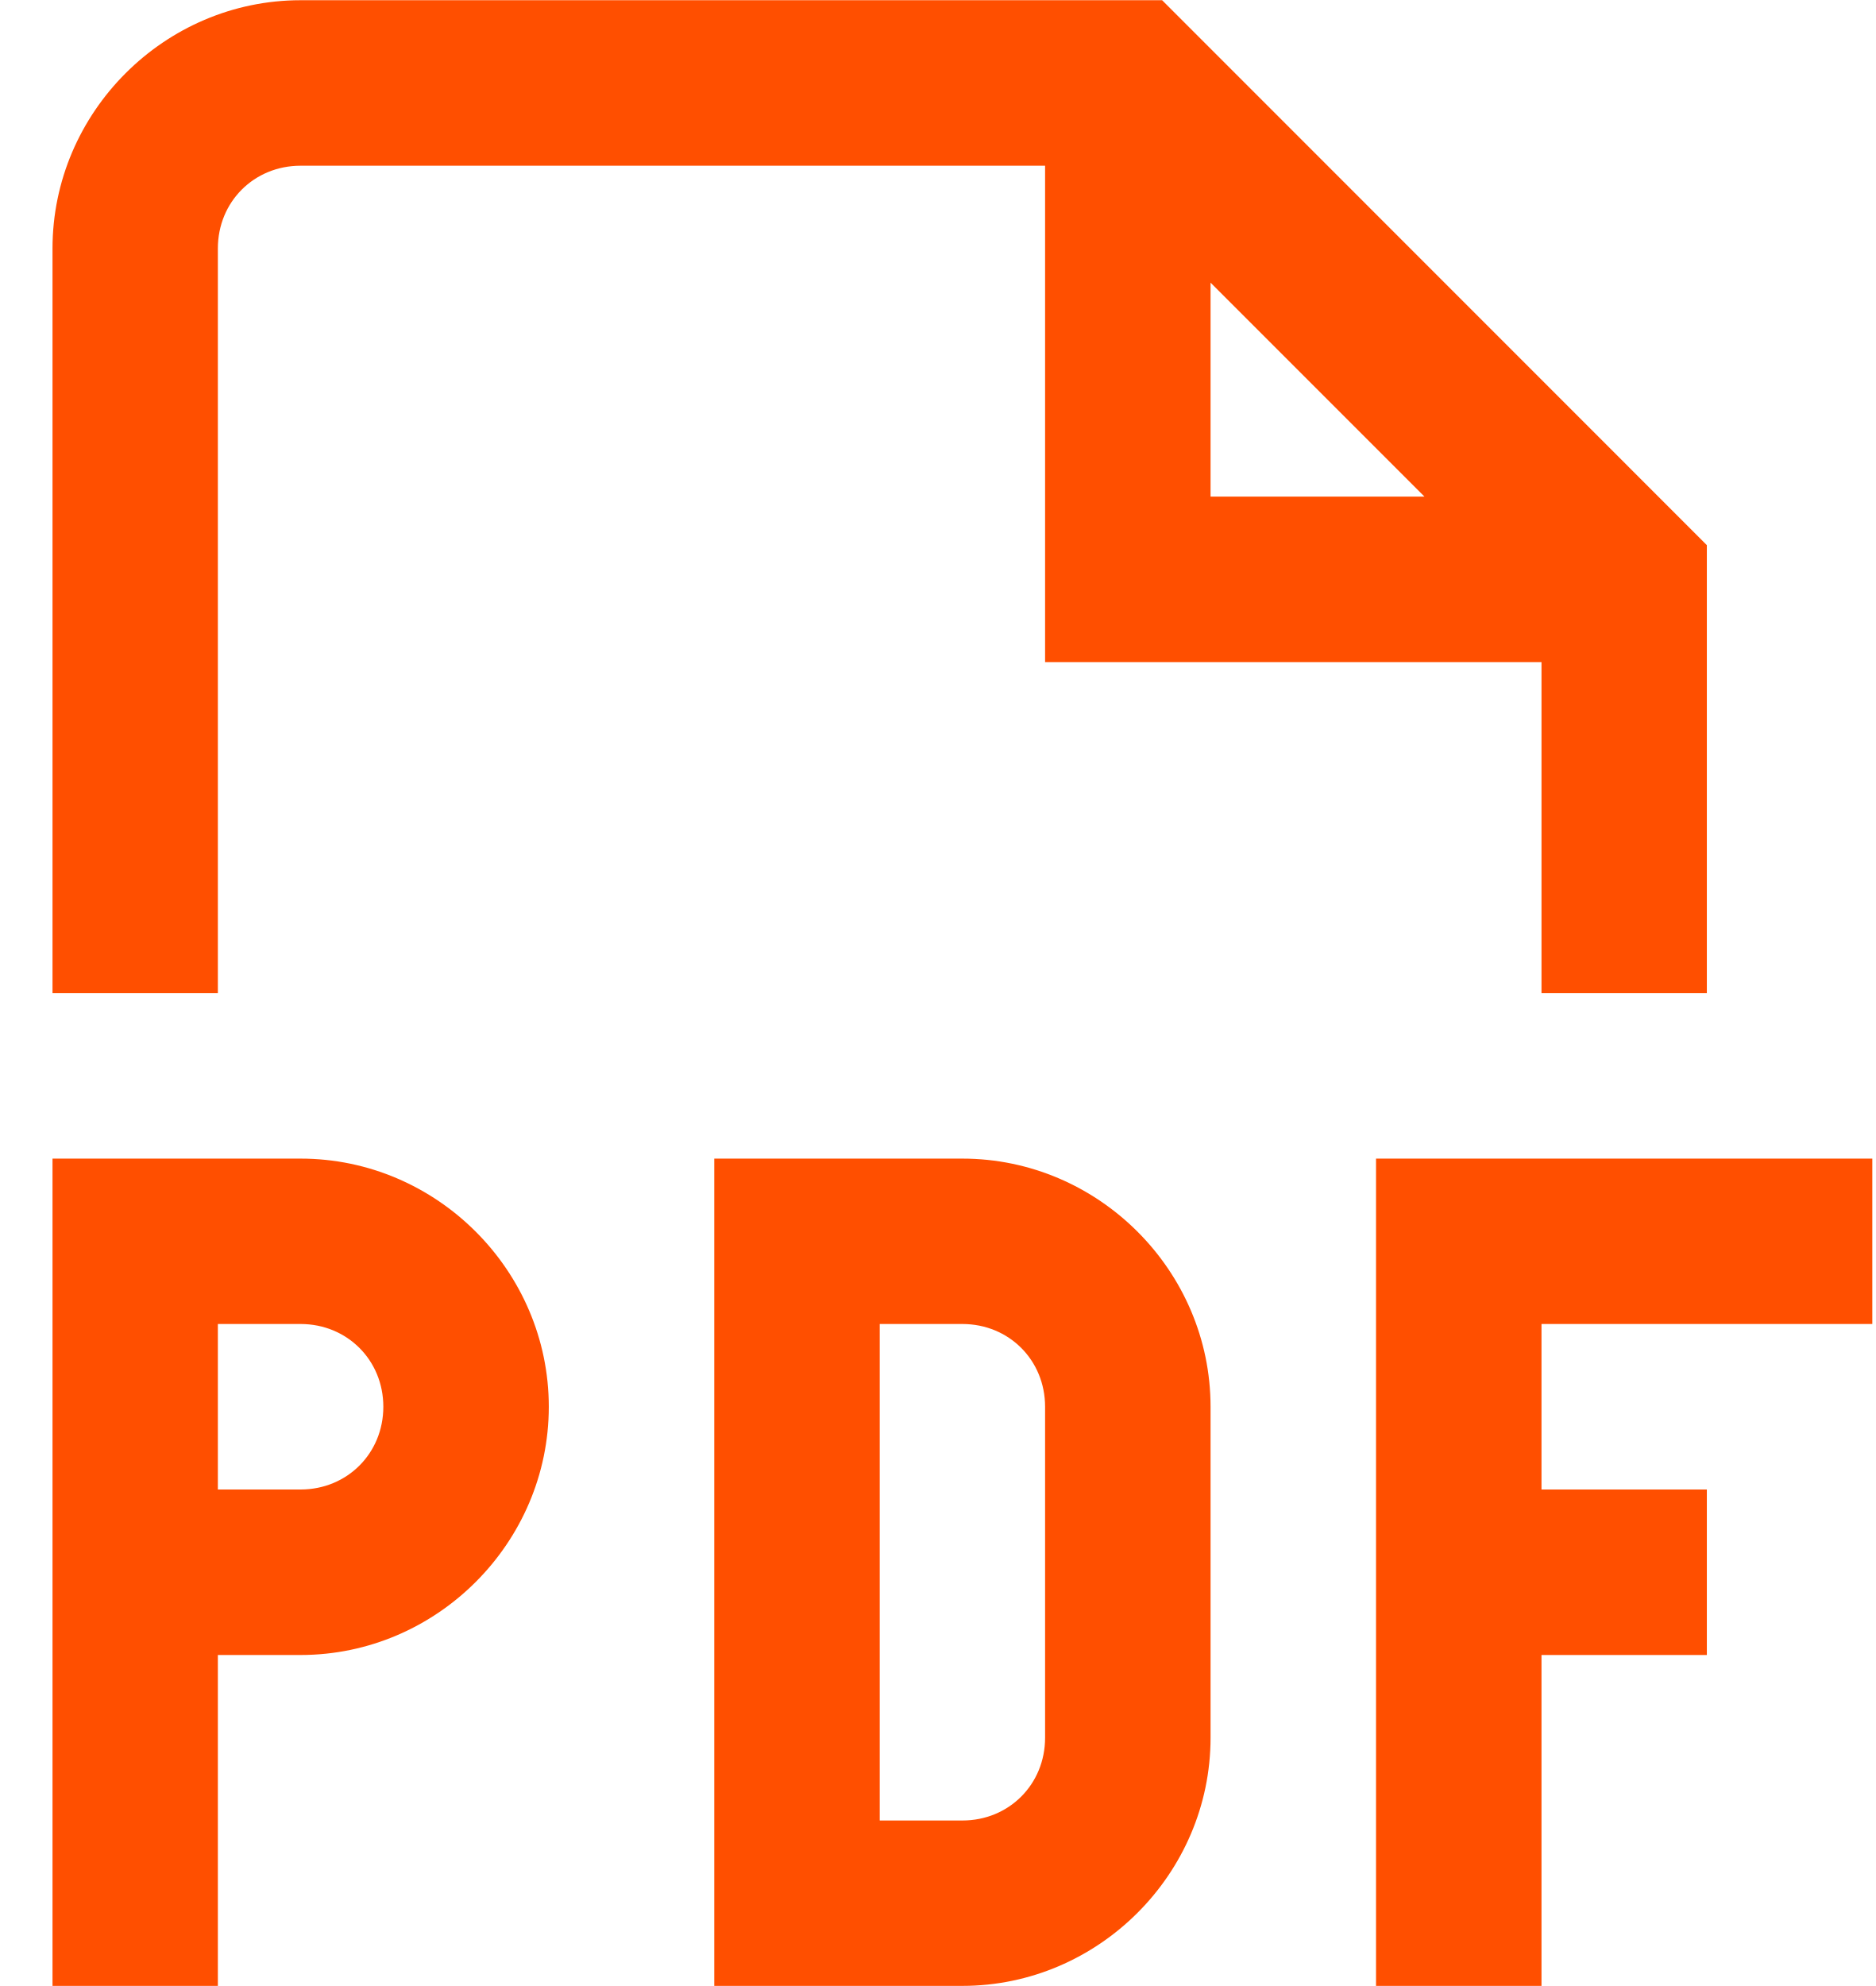
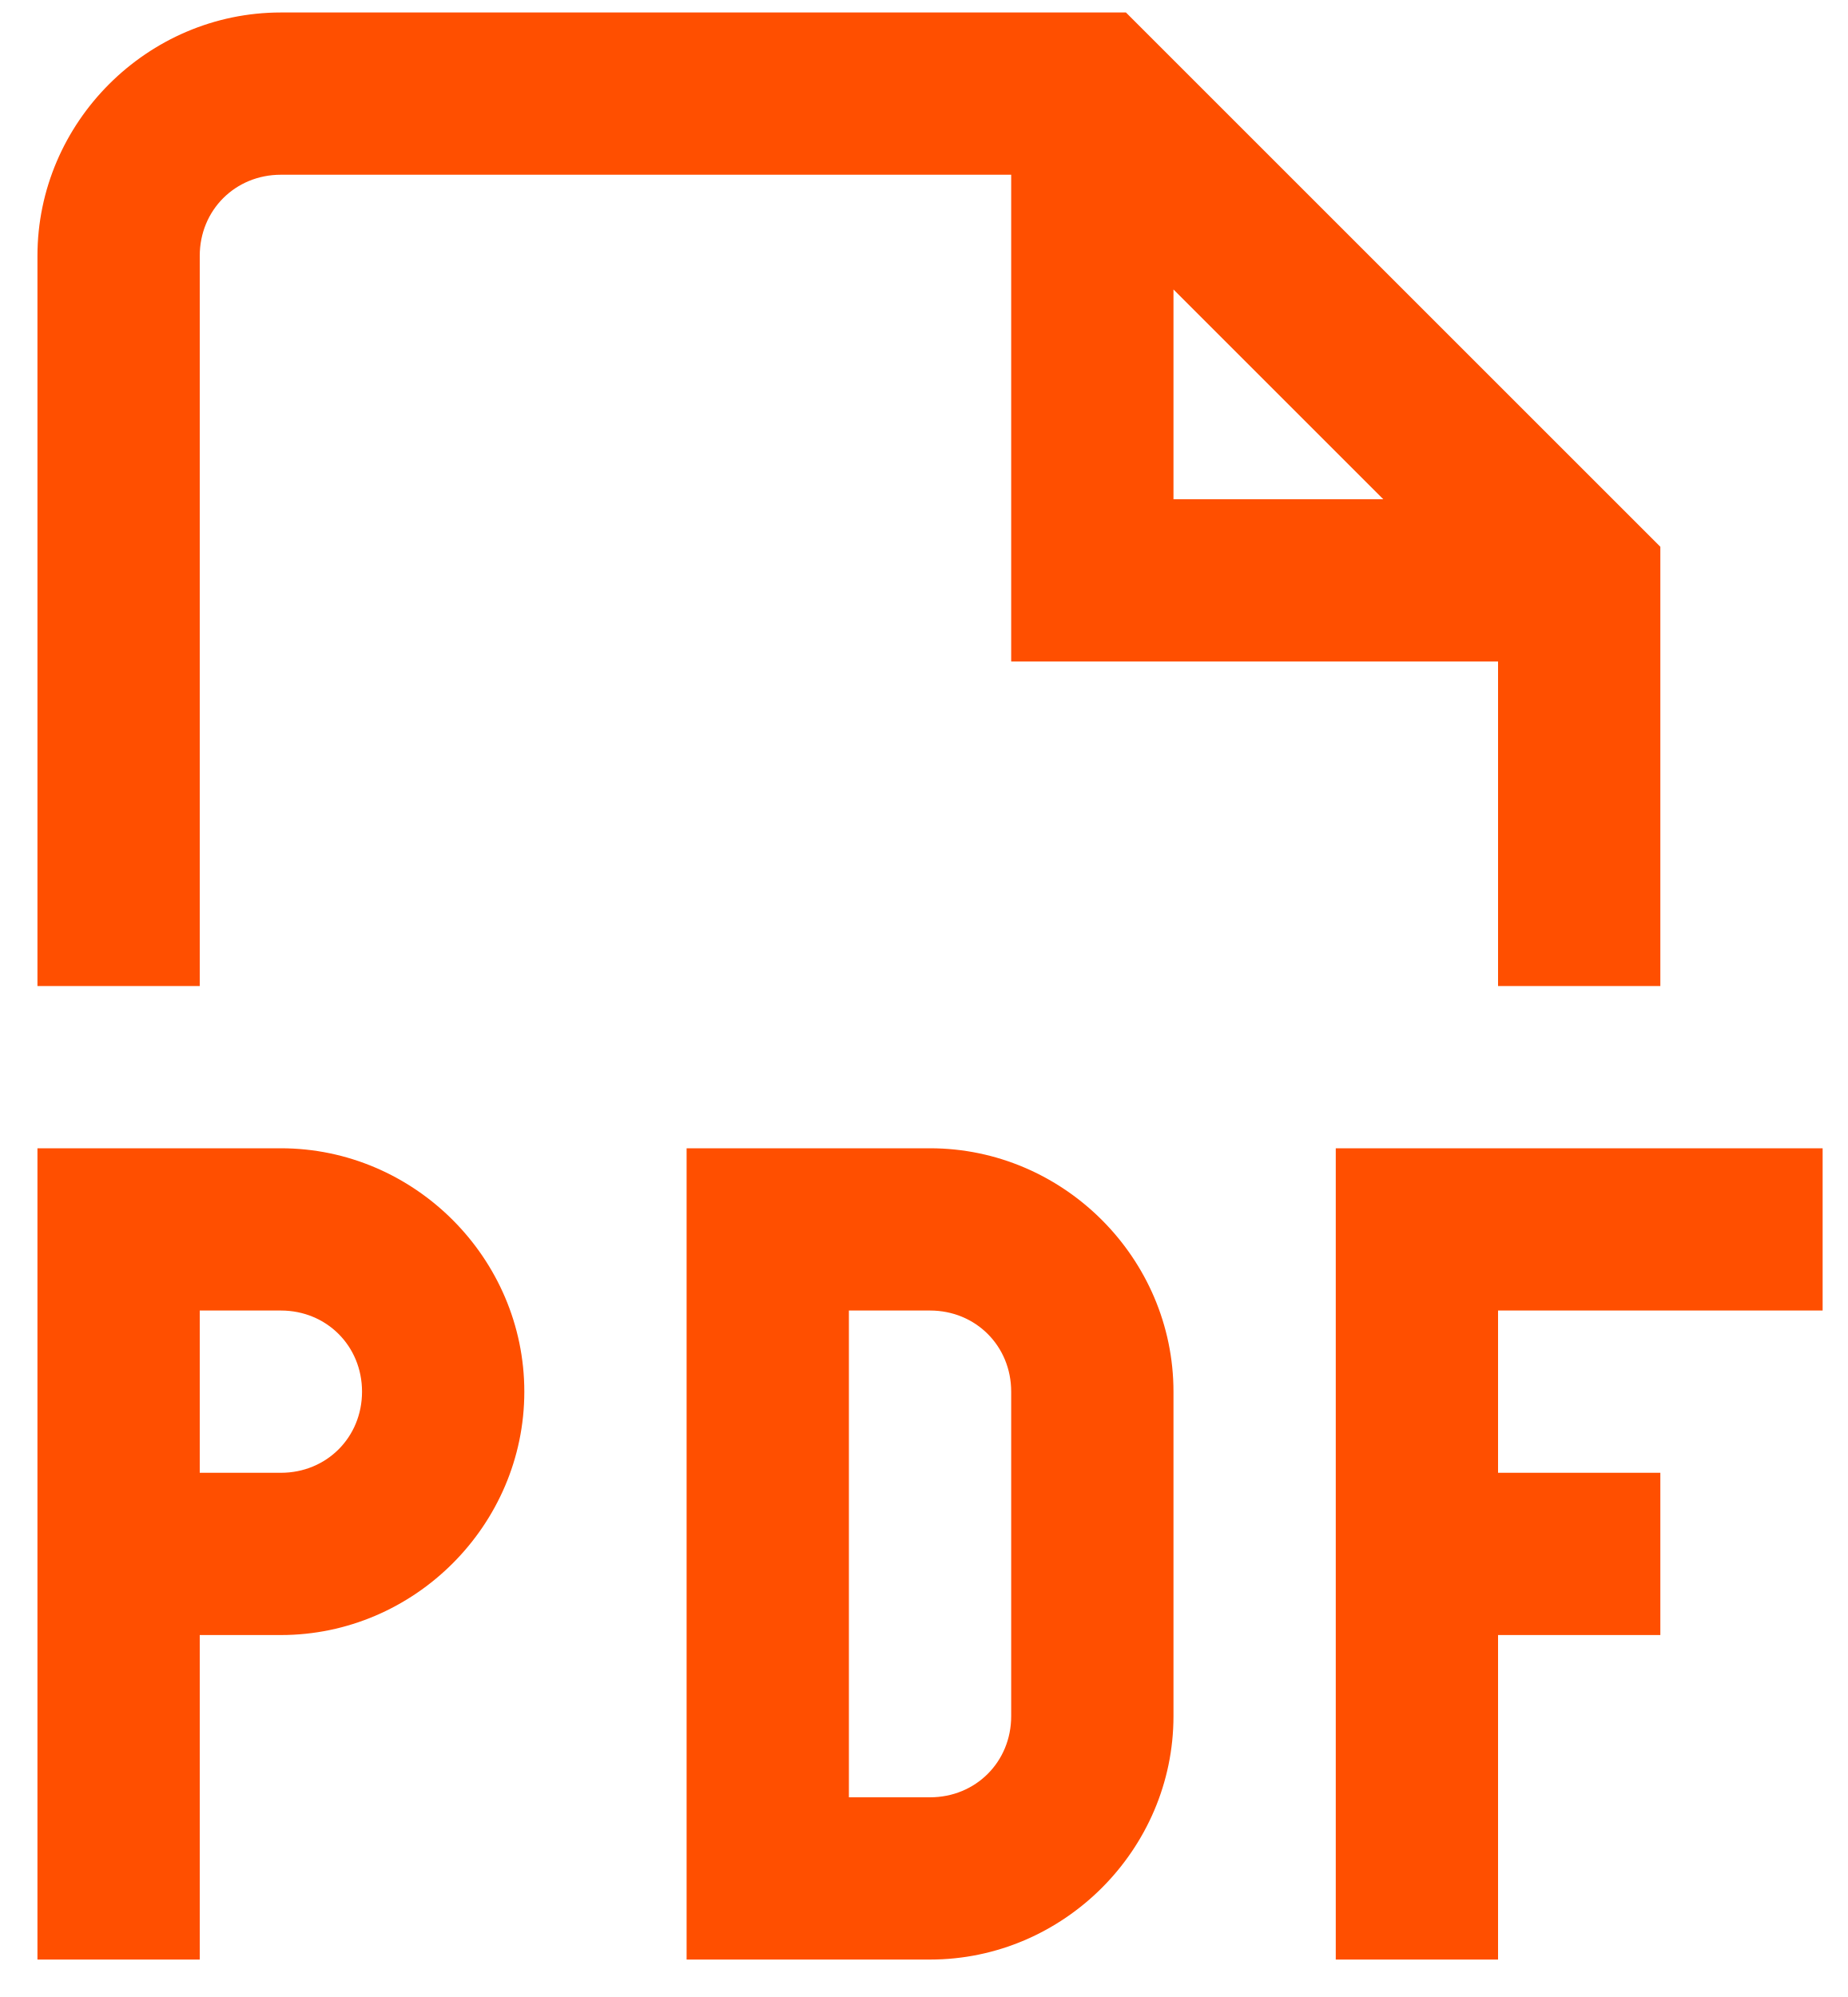
- <svg xmlns="http://www.w3.org/2000/svg" width="17" height="18" viewBox="0 0 17 18" fill="none">
-   <path d="M2.725 0.002C1.492 0.002 0.476 1.018 0.476 2.252V9.001H1.975V2.252C1.975 1.829 2.303 1.502 2.725 1.502H9.474V6.001H13.974V9.001H15.473V4.941L10.535 0.002H2.725ZM10.974 2.562L12.913 4.501H10.974V2.562ZM0.476 10.501V17.999H1.975V15H2.725C3.959 15 4.975 13.984 4.975 12.75C4.975 11.517 3.959 10.501 2.725 10.501H0.476ZM6.475 10.501V17.999H8.724C9.958 17.999 10.974 16.983 10.974 15.75V12.75C10.974 11.517 9.958 10.501 8.724 10.501H6.475ZM12.474 10.501V17.999H13.974V15H15.473V13.5H13.974V12H16.973V10.501H12.474ZM1.975 12H2.725C3.147 12 3.475 12.328 3.475 12.75C3.475 13.172 3.147 13.5 2.725 13.5H1.975V12ZM7.975 12H8.724C9.147 12 9.474 12.328 9.474 12.75V15.75C9.474 16.172 9.147 16.5 8.724 16.5H7.975V12Z" fill="#FF4F00" />
+ <svg xmlns="http://www.w3.org/2000/svg" width="37" height="40" viewBox="0 0 37 40" fill="none">
+   <path d="M5.625 0.25C2.952 0.25 0.75 2.452 0.75 5.125V19.75H4V5.125C4 4.21 4.71 3.5 5.625 3.5H20.25V13.25H30V19.75H33.25V10.952L22.548 0.25H5.625ZM23.5 5.798L27.702 10H23.5V5.798ZM0.75 23V39.25H4V32.75H5.625C8.298 32.75 10.5 30.548 10.5 27.875C10.5 25.202 8.298 23 5.625 23H0.75ZM13.75 23V39.25H18.625C21.298 39.25 23.5 37.048 23.5 34.375V27.875C23.5 25.202 21.298 23 18.625 23H13.75ZM26.75 23V39.25H30V32.75H33.25V29.5H30V26.25H36.5V23H26.75ZM4 26.25H5.625C6.54 26.25 7.25 26.96 7.25 27.875C7.25 28.79 6.54 29.5 5.625 29.5H4V26.25ZM17 26.25H18.625C19.54 26.25 20.25 26.96 20.25 27.875V34.375C20.25 35.29 19.54 36 18.625 36H17V26.25Z" fill="#FF4F00" />
</svg>
